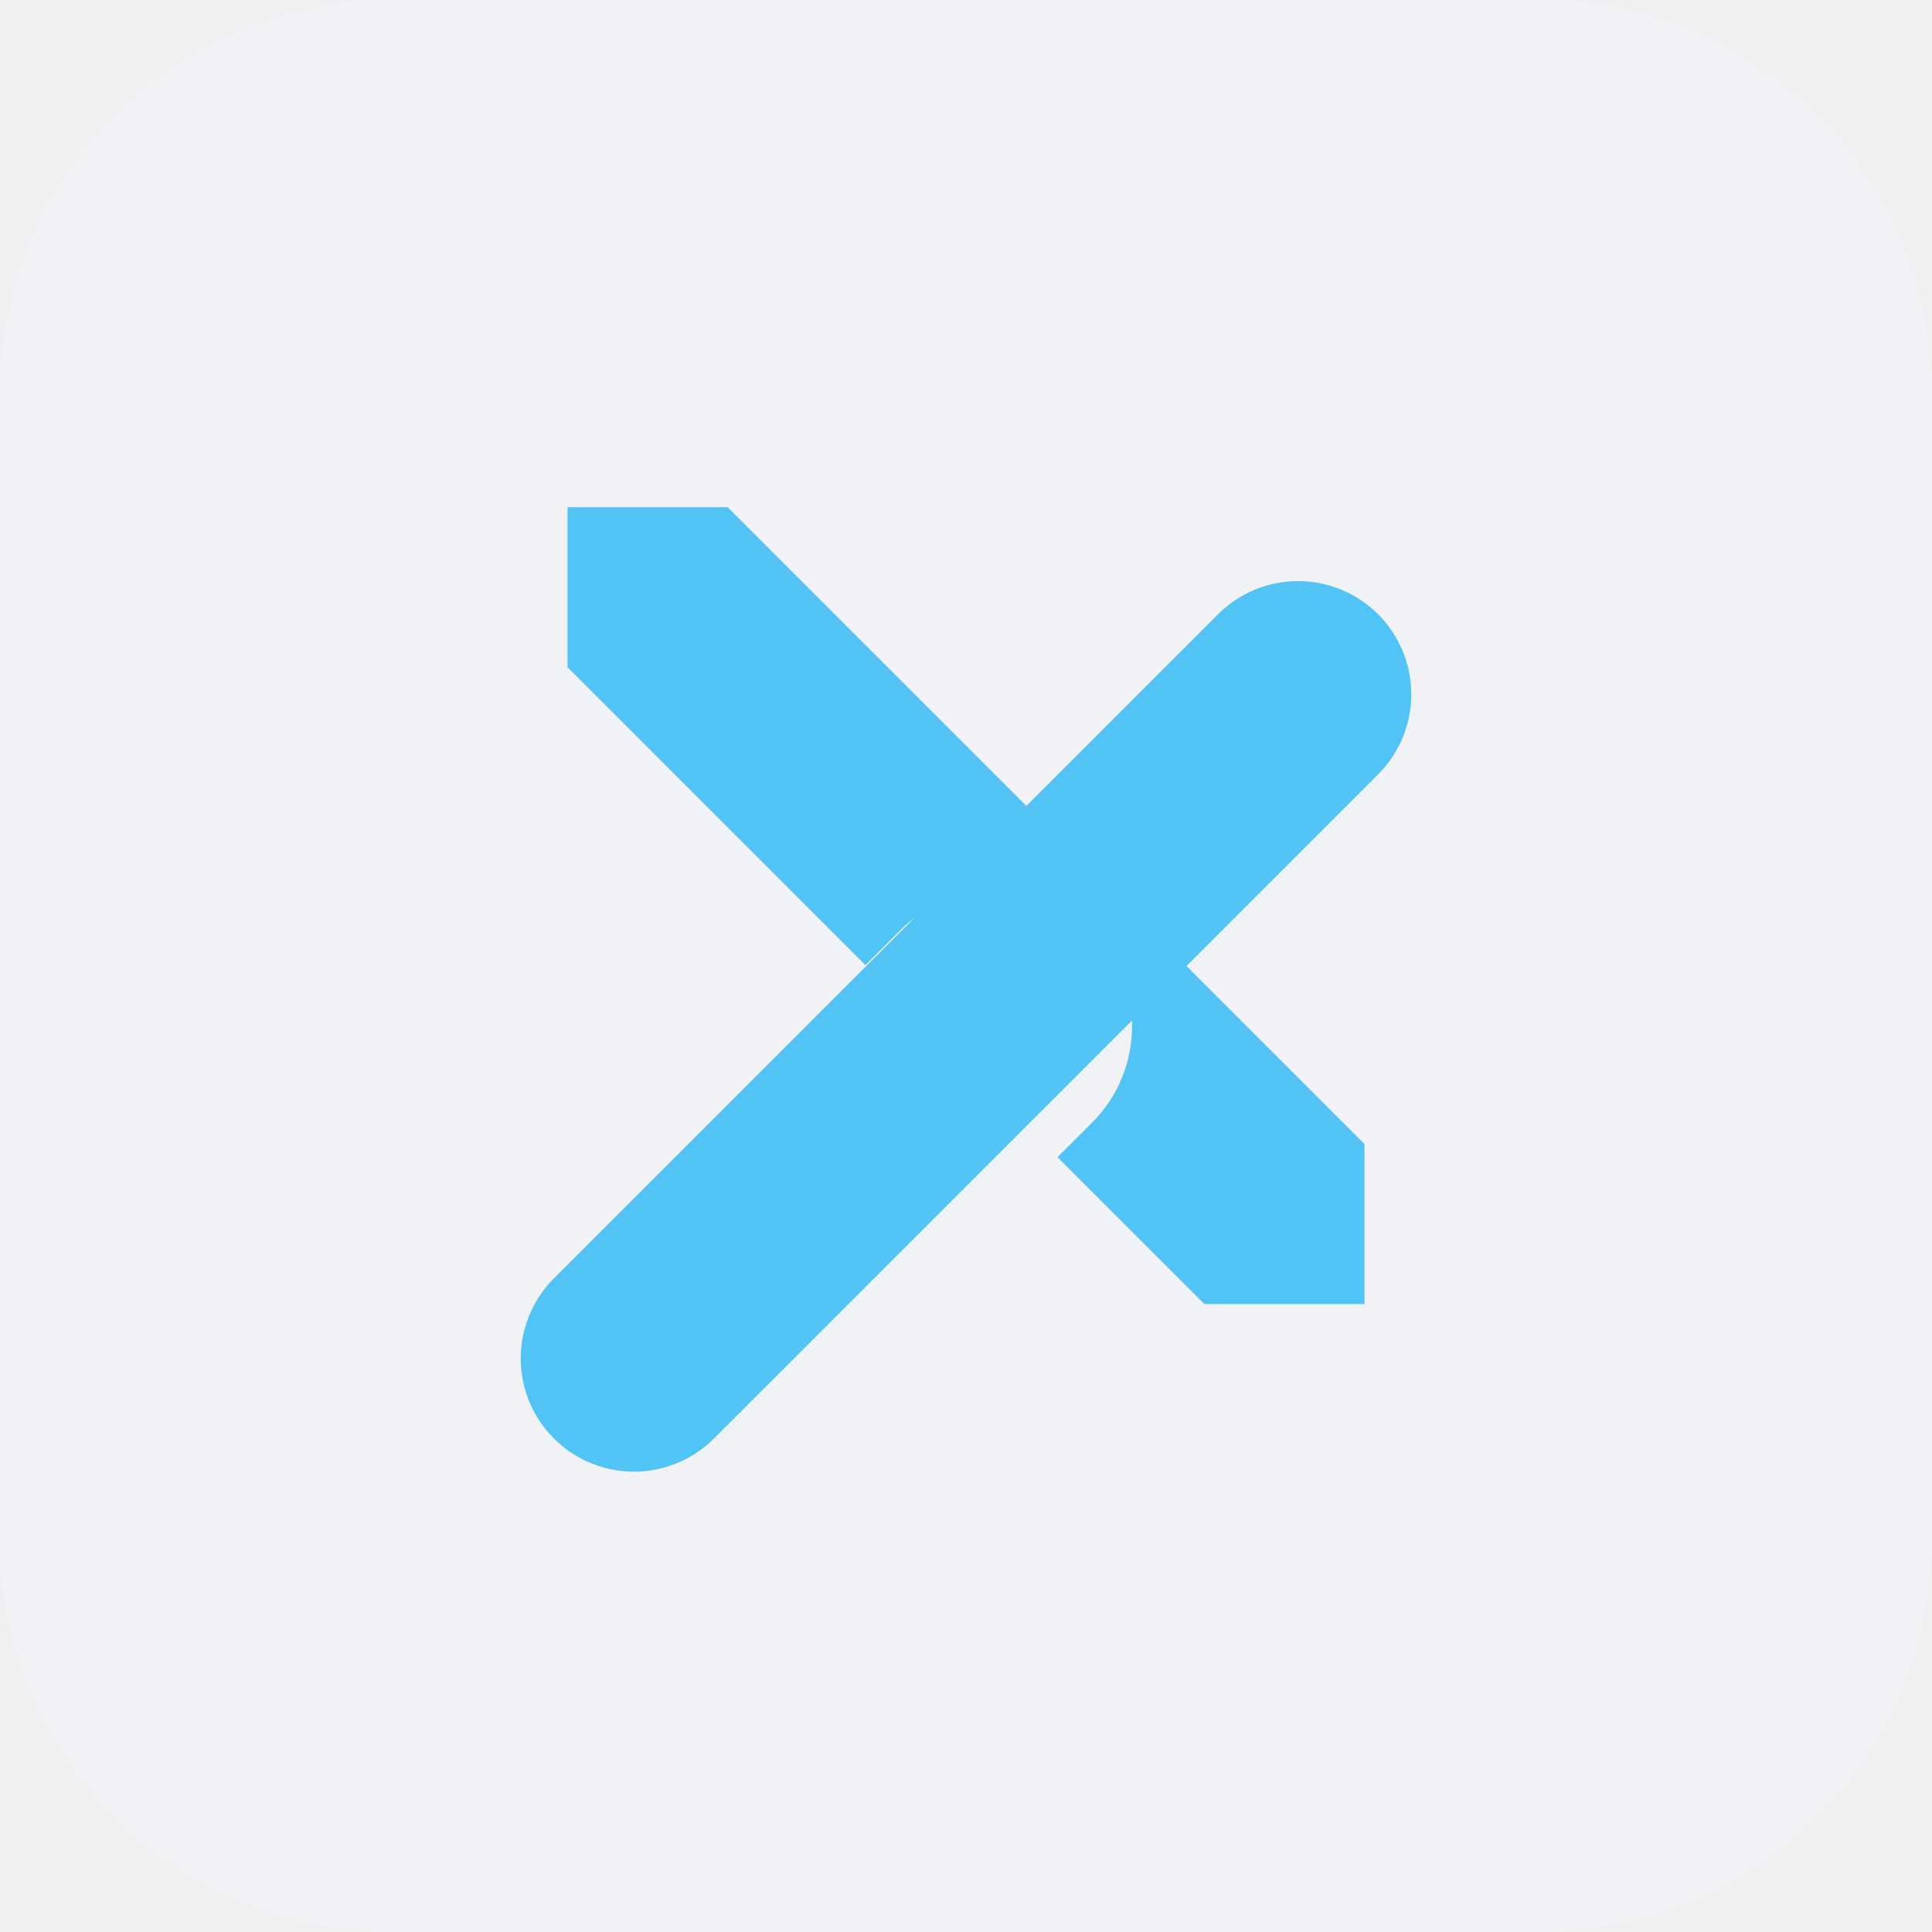
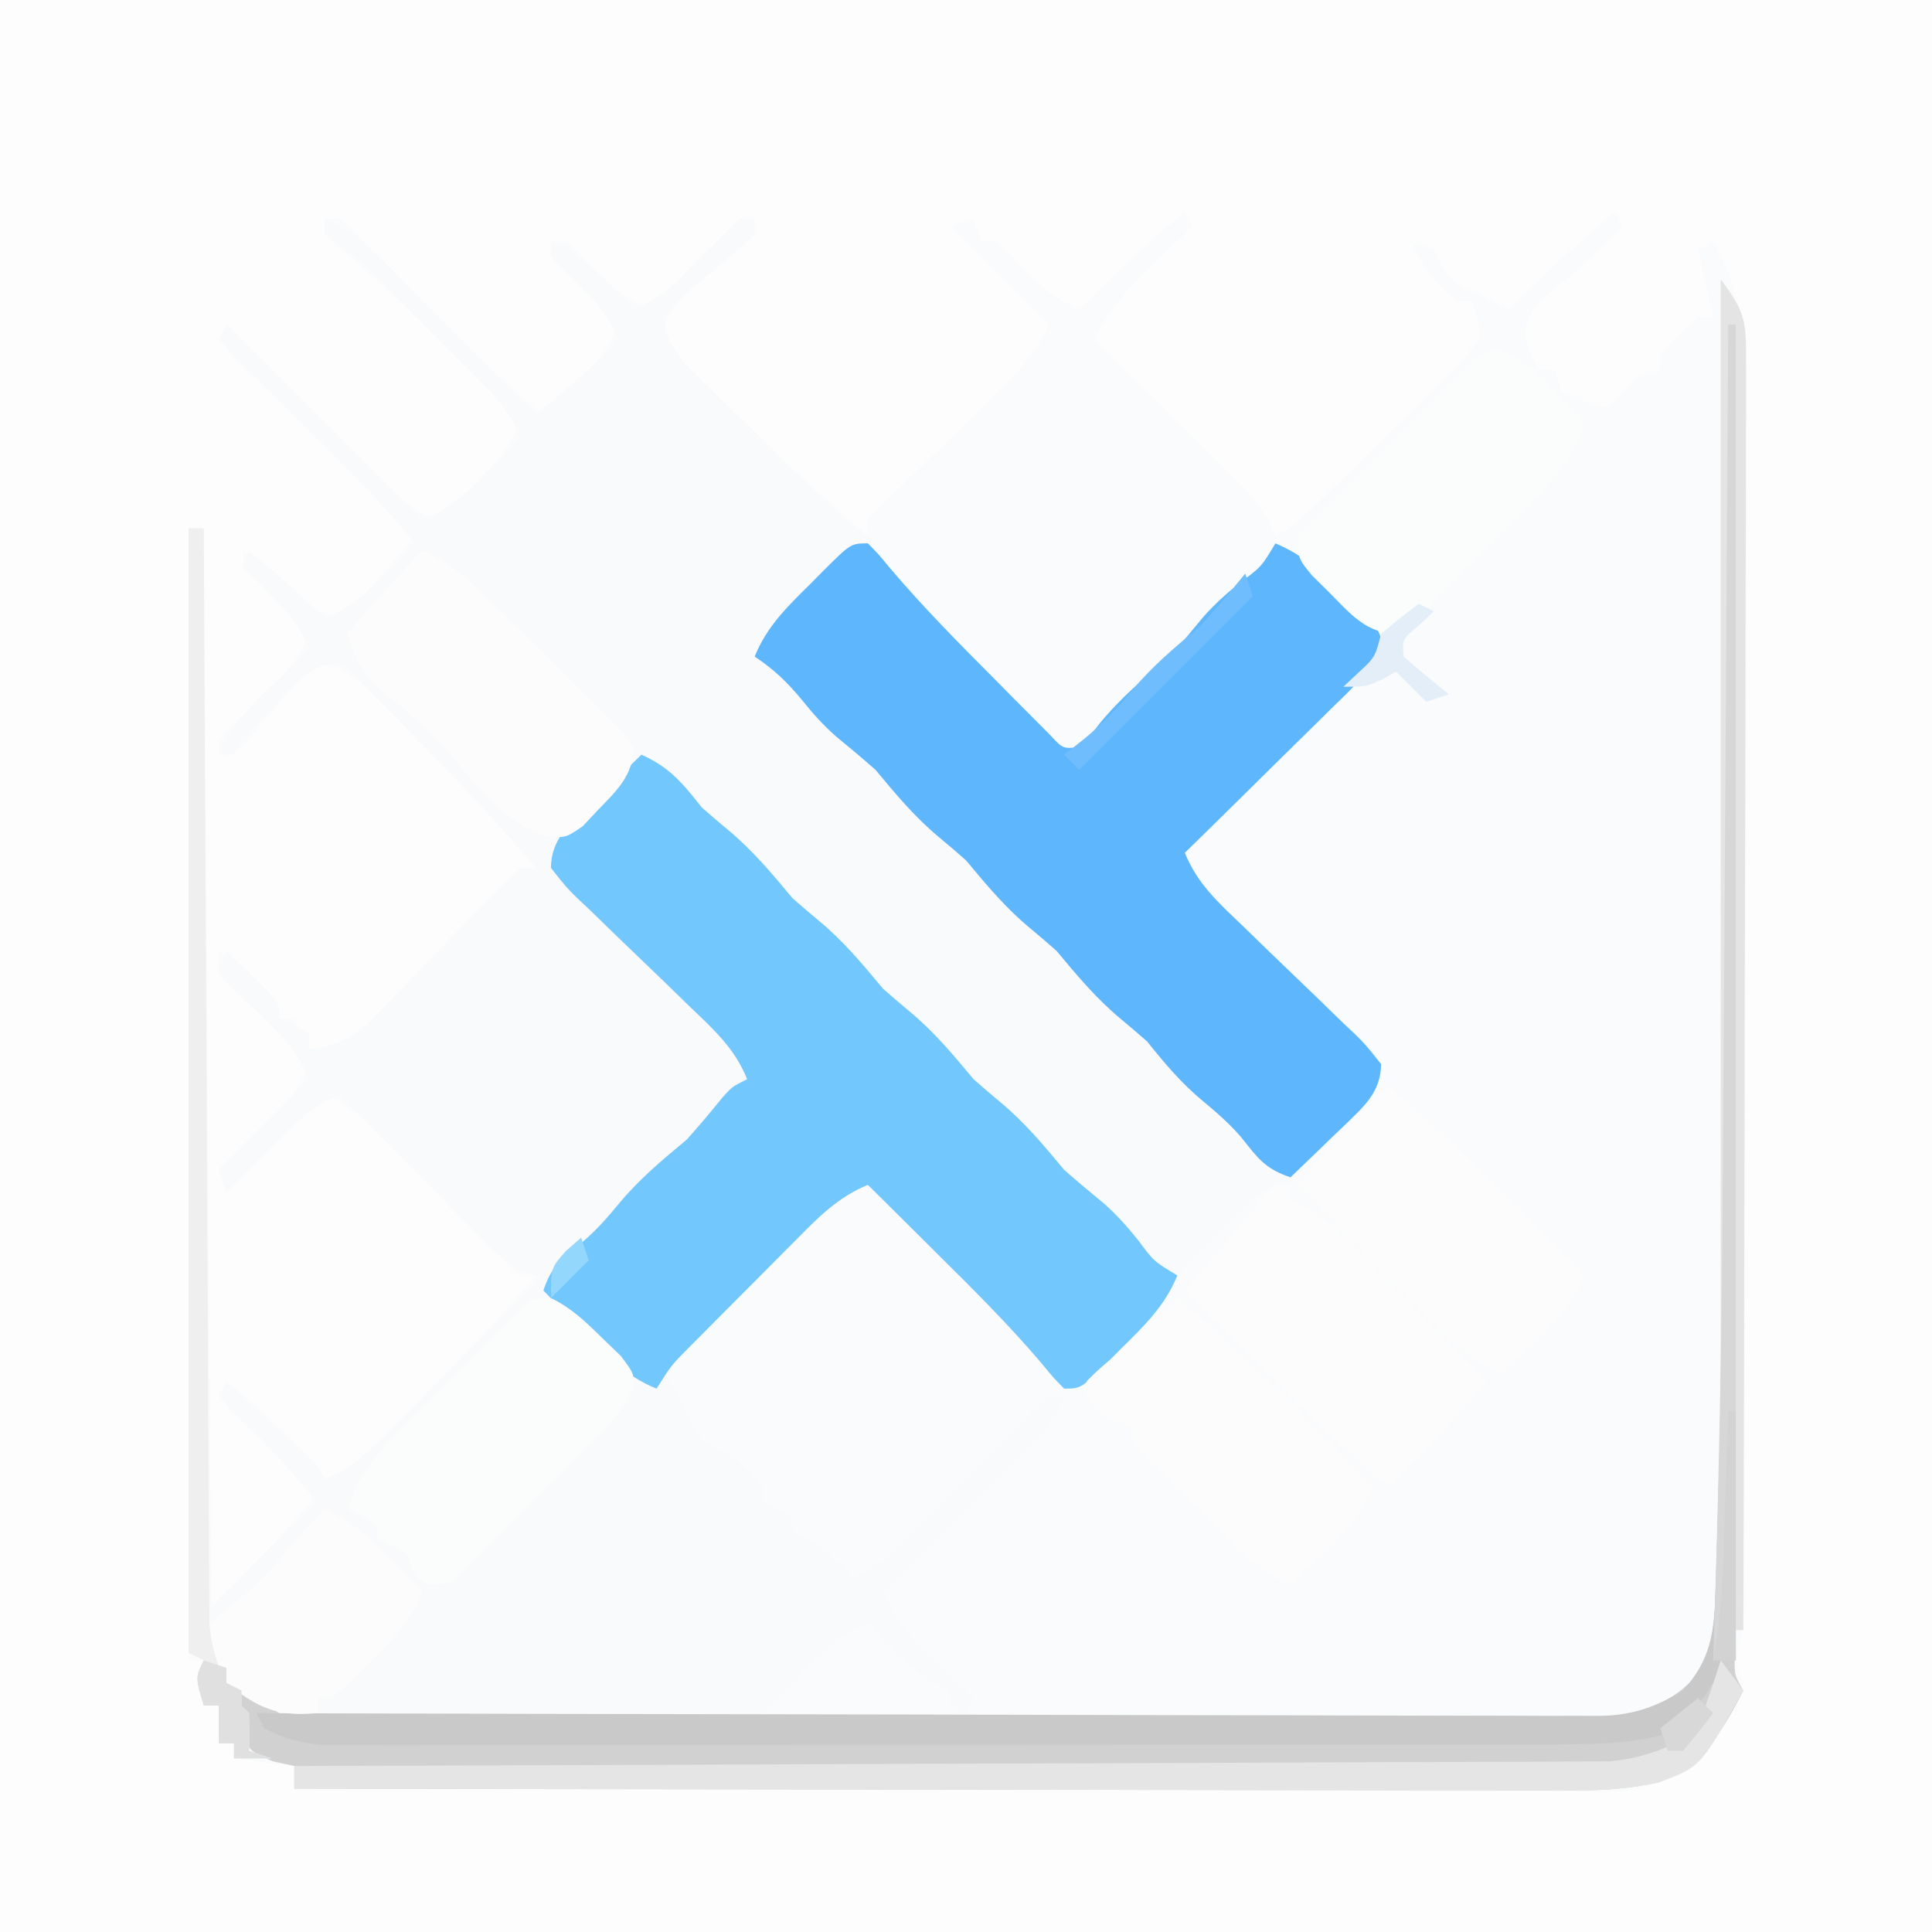
- <svg xmlns="http://www.w3.org/2000/svg" viewBox="0 0 64 64" role="img" aria-label="Logo Clom">
-   <rect width="64" height="64" rx="13" fill="#f0f2f5" />
-   <defs>
-     <mask id="weave">
-       <rect width="64" height="64" fill="white" />
-       <line x1="18" y1="49" x2="33" y2="34" stroke="black" stroke-width="9" stroke-linecap="round" />
-     </mask>
-   </defs>
-   <line x1="21" y1="19" x2="43" y2="41" stroke="#52C3F5" stroke-width="7.5" stroke-linecap="round" mask="url(#weave)" />
-   <line x1="21" y1="45" x2="43" y2="23" stroke="#52C3F5" stroke-width="7.5" stroke-linecap="round" />
+ <svg xmlns="http://www.w3.org/2000/svg" version="1.1" width="256" height="256">
+   <path d="M0 0 C84.48 0 168.96 0 256 0 C256 84.48 256 168.96 256 256 C171.52 256 87.04 256 0 256 C0 171.52 0 87.04 0 0 Z " fill="#FAFBFC" transform="translate(0,0)" />
+   <path d="M0 0 C84.48 0 168.96 0 256 0 C256 84.48 256 168.96 256 256 C171.52 256 87.04 256 0 256 C0 171.52 0 87.04 0 0 Z M157 28 C152.143 32.167 147.47 36.418 143 41 C139.785 39.598 137.761 37.929 135.375 35.375 C133.662 33.494 133.662 33.494 132 32 C131.34 32 130.68 32 130 32 C129.505 30.515 129.505 30.515 129 29 C128.01 29.33 127.02 29.66 126 30 C130.29 34.29 134.58 38.58 139 43 C136.997 47.006 135.166 49.04 131.992 52.133 C131.264 52.85 131.264 52.85 130.521 53.581 C128.977 55.101 127.427 56.614 125.875 58.125 C123.825 60.122 121.782 62.125 119.742 64.133 C118.833 65.019 117.924 65.904 116.988 66.817 C114.776 68.754 114.776 68.754 115 71 C108.748 65.669 102.796 60.072 96.938 54.312 C96.059 53.471 95.181 52.63 94.275 51.764 C93.451 50.951 92.627 50.138 91.777 49.301 C91.027 48.57 90.277 47.84 89.504 47.087 C88 45 88 45 88.139 42.876 C89.399 40.13 91.275 38.406 93.438 36.312 C94.241 35.525 95.044 34.737 95.871 33.926 C98 32 98 32 100 31 C100 30.34 100 29.68 100 29 C96.097 30.587 93.665 33.134 90.75 36.125 C89.858 37.035 88.966 37.945 88.047 38.883 C87.371 39.581 86.696 40.28 86 41 C82.785 39.598 80.761 37.929 78.375 35.375 C76.662 33.494 76.662 33.494 75 32 C74.34 32 73.68 32 73 32 C74.408 35.215 76.103 37.322 78.625 39.75 C79.257 40.364 79.888 40.977 80.539 41.609 C81.021 42.068 81.503 42.527 82 43 C80.523 46.452 78.562 48.65 75.875 51.25 C75.151 51.956 74.426 52.663 73.68 53.391 C73.125 53.922 72.571 54.453 72 55 C64.824 49.09 58.434 42.46 51.943 35.816 C51.079 34.941 50.215 34.066 49.324 33.164 C48.15 31.965 48.15 31.965 46.952 30.741 C45.187 28.778 45.187 28.778 43 29 C43 29.66 43 30.32 43 31 C44.467 32.486 44.467 32.486 46.406 34.035 C51.366 38.252 55.923 42.812 60.5 47.438 C61.322 48.264 62.145 49.091 62.992 49.943 C64.997 51.96 67 53.979 69 56 C67.304 59.633 65.262 61.945 62.375 64.75 C61.558 65.549 60.74 66.348 59.898 67.172 C59.272 67.775 58.645 68.378 58 69 C53.995 67.396 51.323 64.579 48.359 61.555 C47.832 61.025 47.305 60.495 46.762 59.949 C45.087 58.262 43.418 56.569 41.75 54.875 C40.612 53.727 39.474 52.58 38.336 51.434 C35.552 48.628 32.774 45.815 30 43 C29.672 46.205 29.672 46.205 32.295 48.635 C33.345 49.685 34.404 50.727 35.469 51.762 C36.301 52.588 36.301 52.588 37.15 53.43 C38.927 55.19 40.713 56.939 42.5 58.688 C43.705 59.878 44.91 61.068 46.113 62.26 C49.068 65.181 52.031 68.093 55 71 C54.051 72.117 53.1 73.232 52.148 74.348 C51.619 74.969 51.09 75.59 50.544 76.231 C48.783 78.248 46.93 80.144 45 82 C40.536 80.597 38.191 78.359 35 75 C34.01 74.34 33.02 73.68 32 73 C33.408 76.215 35.103 78.322 37.625 80.75 C38.572 81.67 38.572 81.67 39.539 82.609 C40.021 83.068 40.503 83.527 41 84 C39.423 87.897 36.888 90.249 33.875 93.125 C32.213 94.712 30.578 96.329 29 98 C29 98.66 29 99.32 29 100 C29.66 100 30.32 100 31 100 C32.671 98.348 32.671 98.348 34.375 96.25 C34.998 95.524 35.62 94.799 36.262 94.051 C36.835 93.374 37.409 92.697 38 92 C40.188 89.438 40.188 89.438 42 88 C46.313 88.196 48.772 91.375 51.605 94.277 C52.13 94.804 52.655 95.33 53.195 95.873 C54.301 96.985 55.402 98.101 56.501 99.219 C58.185 100.935 59.879 102.639 61.576 104.342 C62.649 105.424 63.721 106.507 64.793 107.59 C65.3 108.101 65.807 108.613 66.33 109.14 C69.883 112.766 69.883 112.766 71 115 C70.167 115.34 70.167 115.34 69.316 115.687 C66.324 117.383 64.32 119.527 61.938 122.008 C60.966 123.004 59.995 124 59.023 124.996 C57.505 126.564 55.991 128.135 54.481 129.71 C53.017 131.235 51.541 132.747 50.062 134.258 C49.187 135.167 48.312 136.076 47.41 137.012 C45 139 45 139 41 139 C40.34 137.68 39.68 136.36 39 135 C38.34 135 37.68 135 37 135 C36.794 134.443 36.587 133.886 36.375 133.312 C34.45 130.075 31.961 128.318 29 126 C28.662 129.14 28.662 129.14 31.062 131.25 C32.04 132.168 33.019 133.085 34 134 C35.275 135.267 36.546 136.538 37.812 137.812 C38.719 138.719 38.719 138.719 39.645 139.645 C40.092 140.092 40.539 140.539 41 141 C39.413 144.903 36.866 147.335 33.875 150.25 C32.965 151.142 32.055 152.034 31.117 152.953 C30.419 153.629 29.72 154.304 29 155 C29.33 155.99 29.66 156.98 30 158 C34.29 153.71 38.58 149.42 43 145 C47.006 147.003 49.04 148.834 52.133 152.008 C52.85 152.736 52.85 152.736 53.581 153.479 C55.101 155.023 56.614 156.573 58.125 158.125 C60.122 160.175 62.125 162.218 64.133 164.258 C65.019 165.167 65.904 166.076 66.817 167.012 C68.754 169.224 68.754 169.224 71 169 C65.671 175.282 60.009 181.174 54.188 187 C53.33 187.87 52.472 188.74 51.588 189.637 C50.359 190.868 50.359 190.868 49.105 192.125 C48.364 192.87 47.624 193.615 46.86 194.383 C45 196 45 196 43 196 C41.847 194.609 40.698 193.215 39.574 191.801 C36.708 188.523 33.33 185.793 30 183 C29.666 186.282 29.666 186.282 32.625 188.918 C33.742 190.016 34.868 191.105 36 192.188 C36.859 193.026 36.859 193.026 37.734 193.881 C39.15 195.261 40.574 196.631 42 198 C37.551 203.338 32.955 208.045 28 213 C27.67 165.81 27.34 118.62 27 70 C26.34 70 25.68 70 25 70 C25 119.5 25 169 25 220 C25.66 220 26.32 220 27 220 C26.67 220.99 26.34 221.98 26 223 C26.33 223.99 26.66 224.98 27 226 C27.66 226 28.32 226 29 226 C29 227.65 29 229.3 29 231 C29.66 231 30.32 231 31 231 C31 231.66 31 232.32 31 233 C33.64 233.33 36.28 233.66 39 234 C39.33 234.99 39.66 235.98 40 237 C63.105 237.07 86.209 237.123 109.314 237.155 C120.042 237.171 130.77 237.192 141.498 237.226 C150.848 237.256 160.198 237.276 169.548 237.282 C174.499 237.286 179.45 237.295 184.401 237.317 C189.061 237.338 193.721 237.344 198.382 237.339 C200.092 237.34 201.802 237.346 203.512 237.358 C205.849 237.373 208.184 237.369 210.521 237.361 C211.828 237.364 213.135 237.366 214.482 237.369 C219.897 236.801 223.015 235.029 226.75 231.125 C228.73 228.375 230.12 226.254 231 223 C230.67 222.01 230.34 221.02 230 220 C230.327 218.665 230.662 217.332 231 216 C231.099 213.647 231.139 211.291 231.147 208.936 C231.151 208.224 231.155 207.512 231.158 206.779 C231.169 204.394 231.173 202.009 231.177 199.624 C231.183 197.914 231.19 196.204 231.197 194.494 C231.218 188.877 231.228 183.261 231.238 177.645 C231.242 175.709 231.246 173.774 231.251 171.839 C231.27 162.747 231.284 153.654 231.292 144.562 C231.302 134.074 231.328 123.587 231.369 113.099 C231.399 104.988 231.414 96.876 231.417 88.765 C231.419 83.923 231.428 79.081 231.453 74.239 C231.477 69.681 231.481 65.123 231.471 60.565 C231.47 58.897 231.477 57.228 231.49 55.56 C231.558 46.879 231.444 39.75 227 32 C226.34 32.33 225.68 32.66 225 33 C225.99 37.455 225.99 37.455 227 42 C226.34 42 225.68 42 225 42 C222.333 44.333 222.333 44.333 220 47 C220 47.66 220 48.32 220 49 C219.01 49.33 218.02 49.66 217 50 C215.628 51.294 214.288 52.623 213 54 C210.062 53.188 210.062 53.188 207 52 C206.67 51.01 206.34 50.02 206 49 C205.34 49 204.68 49 204 49 C202.696 46.851 201.929 45.581 202.238 43.043 C203.159 40.574 204.19 39.679 206.25 38.062 C209.375 35.53 212.199 32.886 215 30 C214.67 29.34 214.34 28.68 214 28 C209.143 32.167 204.47 36.418 200 41 C198.667 40.333 197.333 39.667 196 39 C195.299 38.711 194.597 38.422 193.875 38.125 C191.564 36.739 191.152 35.38 190 33 C189.01 32.67 188.02 32.34 187 32 C188.441 35.362 190.248 37.592 193 40 C193.66 40 194.32 40 195 40 C195.831 42.13 195.831 42.13 196 45 C194.299 47.253 192.724 49 190.699 50.922 C190.148 51.467 189.596 52.013 189.028 52.575 C187.261 54.314 185.475 56.032 183.688 57.75 C182.494 58.922 181.302 60.095 180.111 61.27 C171.426 69.787 171.426 69.787 169 71 C168.773 70.447 168.547 69.895 168.313 69.325 C166.611 66.311 164.454 64.23 161.992 61.797 C161.507 61.314 161.021 60.832 160.521 60.334 C158.977 58.801 157.426 57.276 155.875 55.75 C154.824 54.709 153.773 53.667 152.723 52.625 C150.154 50.078 147.579 47.537 145 45 C146.837 40.996 149.491 38.28 152.625 35.25 C153.141 34.743 153.656 34.237 154.188 33.715 C155.454 32.472 156.726 31.235 158 30 C157.67 29.34 157.34 28.68 157 28 Z " fill="#FDFDFD" transform="translate(0,0)" />
+   <path d="M0 0 C4.005 1.604 6.677 4.421 9.641 7.445 C10.431 8.24 10.431 8.24 11.238 9.051 C12.913 10.738 14.582 12.431 16.25 14.125 C17.388 15.273 18.526 16.42 19.664 17.566 C22.448 20.372 25.226 23.185 28 26 C29.117 25.051 30.232 24.1 31.348 23.148 C31.969 22.619 32.59 22.09 33.231 21.544 C35.248 19.783 37.144 17.93 39 16 C37.598 12.785 35.929 10.761 33.375 8.375 C31.461 6.586 31.461 6.586 30 5 C30 4.34 30 3.68 30 3 C33.215 4.408 35.322 6.103 37.75 8.625 C38.364 9.257 38.977 9.888 39.609 10.539 C40.298 11.262 40.298 11.262 41 12 C44.897 10.423 47.249 7.888 50.125 4.875 C51.712 3.213 53.329 1.578 55 0 C55.66 0 56.32 0 57 0 C57 0.66 57 1.32 57 2 C55.391 3.586 55.391 3.586 53.25 5.375 C52.161 6.309 52.161 6.309 51.051 7.262 C50.036 8.122 50.036 8.122 49 9 C46.493 10.998 46.493 10.998 45 13 C45.196 17.313 48.375 19.772 51.277 22.605 C51.804 23.13 52.33 23.655 52.873 24.195 C53.985 25.301 55.101 26.402 56.219 27.501 C57.935 29.185 59.639 30.879 61.342 32.576 C62.424 33.649 63.507 34.721 64.59 35.793 C65.101 36.3 65.613 36.807 66.14 37.33 C68.825 39.993 68.825 39.993 72 42 C72.428 42.732 72.856 43.464 73.297 44.218 C75.249 47.407 77.617 49.905 80.254 52.52 C80.755 53.023 81.257 53.526 81.774 54.045 C82.828 55.1 83.884 56.153 84.943 57.204 C86.568 58.818 88.182 60.443 89.795 62.068 C90.822 63.094 91.85 64.12 92.879 65.145 C94.28 66.542 94.28 66.542 95.709 67.968 C97.739 70.221 97.739 70.221 100 70 C101.372 68.608 101.372 68.608 102.75 66.812 C105.543 63.43 108.627 60.811 112 58 C113.539 56.268 115.009 54.489 116.484 52.703 C117.973 51.03 119.509 49.653 121.25 48.25 C124.137 46.112 124.137 46.112 126 43 C129.813 44.59 132.373 47.008 135.312 49.875 C136.216 50.739 137.12 51.602 138.051 52.492 C140 55 140 55 139.97 56.791 C138.508 60.121 136.003 62.363 133.434 64.859 C132.88 65.409 132.327 65.958 131.756 66.524 C129.99 68.273 128.214 70.012 126.438 71.75 C125.237 72.936 124.037 74.122 122.838 75.309 C119.9 78.214 116.952 81.109 114 84 C115.591 88.008 118.418 90.591 121.48 93.5 C122.573 94.562 123.664 95.625 124.756 96.688 C126.476 98.352 128.2 100.012 129.931 101.664 C131.605 103.265 133.262 104.881 134.918 106.5 C135.442 106.992 135.966 107.484 136.505 107.99 C137.942 109.406 137.942 109.406 140 112 C139.941 115.725 137.767 117.598 135.197 120.164 C134.699 120.646 134.201 121.128 133.688 121.625 C133.201 122.115 132.714 122.605 132.213 123.109 C130.255 125.038 128.469 126.766 125.996 128 C122.937 129.532 120.748 131.964 118.375 134.375 C117.64 135.098 117.64 135.098 116.891 135.836 C114.963 137.775 113.234 139.53 112.008 141.992 C110.446 145.104 107.954 147.334 105.5 149.75 C105.001 150.257 104.502 150.763 103.988 151.285 C100.253 155 100.253 155 98 155 C96.623 153.602 96.623 153.602 94.996 151.625 C90.618 146.476 85.863 141.753 81.062 137 C80.188 136.13 79.313 135.26 78.412 134.363 C76.277 132.24 74.14 130.119 72 128 C68.12 129.581 65.503 132.223 62.613 135.156 C62.111 135.659 61.608 136.162 61.091 136.68 C60.034 137.74 58.979 138.803 57.927 139.868 C56.313 141.5 54.691 143.123 53.068 144.746 C52.041 145.778 51.014 146.811 49.988 147.844 C49.503 148.33 49.018 148.817 48.517 149.318 C45.936 151.918 45.936 151.918 44 155 C39.969 153.388 37.241 150.538 34.25 147.5 C33.743 147.001 33.237 146.502 32.715 145.988 C29 142.253 29 142.253 29 140 C28.452 139.941 27.904 139.882 27.339 139.821 C24.006 138.651 21.983 136.353 19.578 133.871 C19.073 133.362 18.568 132.853 18.048 132.328 C16.442 130.705 14.846 129.072 13.25 127.438 C12.161 126.333 11.071 125.23 9.98 124.127 C7.312 121.426 4.654 118.715 2 116 C-2.004 117.837 -4.72 120.491 -7.75 123.625 C-8.51 124.398 -8.51 124.398 -9.285 125.188 C-10.528 126.454 -11.765 127.726 -13 129 C-13.33 128.01 -13.66 127.02 -14 126 C-10.04 122.04 -6.08 118.08 -2 114 C-3.72 110.561 -4.783 108.989 -7.438 106.438 C-8.034 105.859 -8.631 105.28 -9.246 104.684 C-9.825 104.128 -10.404 103.572 -11 103 C-12.002 102.002 -13.003 101.003 -14 100 C-13.67 99.01 -13.34 98.02 -13 97 C-11.827 98.119 -10.662 99.245 -9.5 100.375 C-8.85 101.001 -8.201 101.628 -7.531 102.273 C-6 104 -6 104 -6 106 C-4.68 106.66 -3.36 107.32 -2 108 C-2 108.66 -2 109.32 -2 110 C2.866 109.596 5.238 107.266 8.449 103.871 C8.948 103.362 9.447 102.853 9.96 102.328 C11.546 100.707 13.117 99.074 14.688 97.438 C16.27 95.8 17.855 94.165 19.447 92.536 C20.435 91.523 21.418 90.505 22.395 89.481 C23.559 88.283 24.775 87.136 26 86 C26.66 86 27.32 86 28 86 C22.669 79.748 17.072 73.796 11.312 67.938 C10.051 66.62 10.051 66.62 8.764 65.275 C7.951 64.451 7.138 63.627 6.301 62.777 C5.57 62.027 4.84 61.277 4.087 60.504 C2.14 58.765 2.14 58.765 -0.124 59.139 C-2.87 60.399 -4.594 62.275 -6.688 64.438 C-7.475 65.241 -8.263 66.044 -9.074 66.871 C-11.036 68.848 -11.036 68.848 -12 71 C-12.66 71 -13.32 71 -14 71 C-12.413 67.097 -9.866 64.665 -6.875 61.75 C-5.965 60.858 -5.055 59.966 -4.117 59.047 C-3.419 58.371 -2.72 57.696 -2 57 C-3.408 53.785 -5.103 51.678 -7.625 49.25 C-8.257 48.636 -8.888 48.023 -9.539 47.391 C-10.021 46.932 -10.503 46.473 -11 46 C-10.67 45.34 -10.34 44.68 -10 44 C-6.494 46.869 -3.147 49.732 0 53 C3.452 51.523 5.65 49.562 8.25 46.875 C8.956 46.151 9.663 45.426 10.391 44.68 C11.187 43.848 11.187 43.848 12 43 C6.896 36.819 1.317 31.202 -4.375 25.562 C-5.302 24.64 -6.229 23.718 -7.184 22.768 C-9.453 20.509 -11.726 18.254 -14 16 C-13.67 15.34 -13.34 14.68 -13 14 C-4.42 22.58 4.16 31.16 13 40 C16.843 38.079 18.804 36.407 21.75 33.375 C22.549 32.558 23.348 31.74 24.172 30.898 C24.775 30.272 25.378 29.645 26 29 C24.419 25.166 21.982 22.738 19.062 19.832 C18.582 19.352 18.101 18.871 17.606 18.377 C16.593 17.367 15.577 16.359 14.56 15.354 C13 13.813 11.449 12.263 9.898 10.713 C5.366 5.798 5.366 5.798 0 2 C0 1.34 0 0.68 0 0 Z " fill="#F9FAFB" transform="translate(43,29)" />
+   <path d="M0 0 C0.33 0 0.66 0 1 0 C0.999 0.921 0.998 1.841 0.997 2.79 C0.975 25.164 0.959 47.538 0.948 69.912 C0.943 80.732 0.936 91.552 0.925 102.372 C0.915 111.8 0.908 121.227 0.906 130.655 C0.905 135.649 0.902 140.644 0.894 145.638 C0.888 150.335 0.885 155.031 0.887 159.728 C0.887 161.456 0.885 163.184 0.881 164.911 C0.876 167.262 0.877 169.613 0.88 171.964 C0.879 173.282 0.878 174.6 0.877 175.958 C0.788 178.919 0.788 178.919 2 181 C-0.574 186.148 -3.659 191.151 -9.199 193.161 C-13.118 194.026 -16.552 194.246 -20.561 194.241 C-21.29 194.242 -22.019 194.244 -22.77 194.246 C-25.194 194.249 -27.618 194.238 -30.043 194.227 C-31.788 194.226 -33.532 194.227 -35.277 194.228 C-40.002 194.229 -44.727 194.217 -49.451 194.203 C-54.393 194.19 -59.335 194.189 -64.277 194.187 C-73.631 194.181 -82.984 194.164 -92.337 194.144 C-102.987 194.122 -113.638 194.111 -124.288 194.101 C-146.192 194.08 -168.096 194.045 -190 194 C-190 193.01 -190 192.02 -190 191 C-192.64 190.67 -195.28 190.34 -198 190 C-198 189.34 -198 188.68 -198 188 C-198.66 188 -199.32 188 -200 188 C-200 186.35 -200 184.7 -200 183 C-200.66 183 -201.32 183 -202 183 C-203.125 179.25 -203.125 179.25 -202 177 C-202.66 176.67 -203.32 176.34 -204 176 C-204 126.83 -204 77.66 -204 27 C-203.34 27 -202.68 27 -202 27 C-201.67 74.19 -201.34 121.38 -201 170 C-196.38 165.38 -191.76 160.76 -187 156 C-191.801 150.358 -191.801 150.358 -196.875 145.062 C-197.768 144.183 -197.768 144.183 -198.68 143.285 C-199.115 142.861 -199.551 142.437 -200 142 C-199.505 141.01 -199.505 141.01 -199 140 C-198.319 140.701 -197.639 141.403 -196.938 142.125 C-194.256 144.822 -191.387 147.25 -188.453 149.668 C-187 151 -187 151 -186 153 C-182.123 151.422 -179.526 148.783 -176.648 145.844 C-176.148 145.341 -175.648 144.838 -175.133 144.32 C-173.542 142.718 -171.959 141.109 -170.375 139.5 C-169.303 138.418 -168.23 137.335 -167.156 136.254 C-165.193 134.274 -163.232 132.292 -161.275 130.307 C-159.855 128.867 -158.43 127.43 -157 126 C-156.588 126.496 -156.175 126.993 -155.75 127.504 C-151.519 132.481 -147.022 136.826 -142 141 C-141.67 140.34 -141.34 139.68 -141 139 C-138.13 143.696 -138.13 143.696 -137.062 146.188 C-135.708 148.498 -134.397 148.872 -132 150 C-129.75 152 -129.75 152 -128 154 C-128 154.66 -128 155.32 -128 156 C-126.02 156.99 -126.02 156.99 -124 158 C-124 158.66 -124 159.32 -124 160 C-123.134 160.371 -123.134 160.371 -122.25 160.75 C-119.7 162.167 -117.982 163.876 -116 166 C-112.14 164.421 -109.756 161.957 -106.867 158.992 C-106.389 158.507 -105.911 158.021 -105.419 157.521 C-103.899 155.977 -102.386 154.427 -100.875 152.875 C-98.878 150.825 -96.875 148.782 -94.867 146.742 C-93.981 145.833 -93.096 144.924 -92.183 143.988 C-90 142 -90 142 -88 142 C-89.585 145.863 -92.06 148.289 -95.008 151.203 C-95.493 151.686 -95.979 152.168 -96.479 152.666 C-98.023 154.199 -99.574 155.724 -101.125 157.25 C-102.176 158.291 -103.227 159.333 -104.277 160.375 C-106.846 162.922 -109.421 165.463 -112 168 C-110.218 171.85 -107.923 174.28 -104.875 177.25 C-103.51 178.588 -103.51 178.588 -102.117 179.953 C-101.419 180.629 -100.72 181.304 -100 182 C-100.33 182.66 -100.66 183.32 -101 184 C-101.66 183.67 -102.32 183.34 -103 183 C-103 182.34 -103 181.68 -103 181 C-103.583 180.745 -104.165 180.49 -104.766 180.227 C-107.214 178.883 -108.817 177.382 -110.75 175.375 C-111.364 174.743 -111.977 174.112 -112.609 173.461 C-113.068 172.979 -113.527 172.497 -114 172 C-117.903 173.587 -120.335 176.134 -123.25 179.125 C-124.142 180.035 -125.034 180.945 -125.953 181.883 C-126.629 182.581 -127.304 183.28 -128 184 C-112.979 184.07 -97.958 184.123 -82.937 184.155 C-75.963 184.171 -68.988 184.192 -62.013 184.226 C-55.283 184.259 -48.553 184.277 -41.822 184.285 C-39.254 184.29 -36.686 184.301 -34.117 184.317 C-30.521 184.339 -26.926 184.342 -23.33 184.341 C-22.266 184.351 -21.203 184.362 -20.108 184.373 C-14.653 184.35 -10.689 184.127 -6 181 C-2.372 176.996 -1.866 173.407 -1.695 168.132 C-1.654 166.921 -1.614 165.709 -1.573 164.461 C-1.534 163.126 -1.495 161.792 -1.457 160.457 C-1.426 159.43 -1.426 159.43 -1.394 158.383 C-0.918 142.585 -0.783 126.786 -0.697 110.981 C-0.674 107.056 -0.647 103.131 -0.621 99.206 C-0.571 91.83 -0.526 84.454 -0.483 77.078 C-0.433 68.656 -0.378 60.235 -0.323 51.814 C-0.21 34.542 -0.103 17.271 0 0 Z " fill="#F9FAFB" transform="translate(229,43)" />
+   <path d="M0 0 C3.807 1.734 5.389 3.718 8 7 C9.127 8.001 10.275 8.979 11.438 9.938 C14.721 12.663 17.266 15.719 20 19 C21.148 20.021 22.316 21.02 23.5 22 C26.764 24.701 29.285 27.742 32 31 C33.148 32.021 34.316 33.02 35.5 34 C38.764 36.701 41.285 39.742 44 43 C45.148 44.021 46.316 45.02 47.5 46 C50.764 48.701 53.285 51.742 56 55 C57.732 56.539 59.511 58.009 61.297 59.484 C62.97 60.973 64.347 62.509 65.75 64.25 C67.888 67.137 67.888 67.137 71 69 C69.388 73.031 66.538 75.759 63.5 78.75 C63.001 79.257 62.502 79.763 61.988 80.285 C58.253 84 58.253 84 56 84 C54.623 82.602 54.623 82.602 52.996 80.625 C48.618 75.476 43.863 70.753 39.062 66 C38.188 65.13 37.313 64.26 36.412 63.363 C34.277 61.24 32.14 59.119 30 57 C26.12 58.581 23.503 61.223 20.613 64.156 C20.111 64.659 19.608 65.162 19.091 65.68 C18.034 66.74 16.979 67.803 15.927 68.868 C14.313 70.5 12.691 72.123 11.068 73.746 C10.041 74.778 9.014 75.811 7.988 76.844 C7.503 77.33 7.018 77.817 6.517 78.318 C3.936 80.918 3.936 80.918 2 84 C-2.074 82.39 -4.765 79.462 -7.75 76.375 C-8.257 75.859 -8.763 75.344 -9.285 74.812 C-10.528 73.546 -11.765 72.274 -13 71 C-11.865 67.595 -10.415 66.624 -7.676 64.453 C-5.911 62.922 -4.485 61.302 -3 59.5 C-0.299 56.236 2.742 53.715 6 51 C7.623 49.191 9.175 47.343 10.703 45.453 C12 44 12 44 14 43 C12.409 38.992 9.582 36.409 6.52 33.5 C5.427 32.438 4.336 31.375 3.244 30.312 C1.524 28.648 -0.2 26.988 -1.931 25.336 C-3.605 23.735 -5.262 22.119 -6.918 20.5 C-7.442 20.008 -7.966 19.516 -8.505 19.01 C-9.942 17.594 -9.942 17.594 -12 15 C-11.955 11.19 -9.644 9.328 -7.002 6.738 C-6.486 6.247 -5.969 5.756 -5.438 5.25 C-4.917 4.743 -4.397 4.237 -3.861 3.715 C-2.581 2.47 -1.291 1.234 0 0 Z " fill="#72C7FC" transform="translate(85,100)" />
+   <path d="M0 0 C1.382 1.398 1.382 1.398 3.012 3.375 C7.37 8.498 12.06 13.244 16.812 18 C18.099 19.305 18.099 19.305 19.412 20.637 C20.231 21.458 21.051 22.279 21.895 23.125 C22.636 23.87 23.376 24.615 24.14 25.383 C25.841 27.219 25.841 27.219 28 27 C29.372 25.608 29.372 25.608 30.75 23.812 C33.543 20.43 36.627 17.811 40 15 C41.539 13.268 43.009 11.489 44.484 9.703 C45.973 8.03 47.509 6.653 49.25 5.25 C52.137 3.112 52.137 3.112 54 0 C57.813 1.59 60.373 4.008 63.312 6.875 C64.216 7.739 65.12 8.602 66.051 9.492 C68 12 68 12 67.97 13.791 C66.508 17.121 64.003 19.363 61.434 21.859 C60.88 22.409 60.327 22.958 59.756 23.524 C57.99 25.273 56.214 27.012 54.438 28.75 C53.237 29.936 52.037 31.122 50.838 32.309 C47.9 35.214 44.952 38.109 42 41 C43.591 45.008 46.418 47.591 49.48 50.5 C50.573 51.562 51.664 52.625 52.756 53.688 C54.476 55.352 56.2 57.012 57.931 58.664 C59.605 60.265 61.262 61.881 62.918 63.5 C63.704 64.238 63.704 64.238 64.505 64.99 C65.942 66.406 65.942 66.406 68 69 C67.955 72.81 65.644 74.672 63.002 77.262 C62.228 77.998 62.228 77.998 61.438 78.75 C60.657 79.51 60.657 79.51 59.861 80.285 C58.581 81.53 57.291 82.766 56 84 C52.597 82.866 51.626 81.419 49.457 78.68 C47.907 76.893 46.26 75.444 44.438 73.938 C41.532 71.532 39.36 68.949 37 66 C35.871 65.002 34.723 64.024 33.562 63.062 C30.279 60.337 27.734 57.281 25 54 C23.852 52.979 22.684 51.98 21.5 51 C18.236 48.299 15.715 45.258 13 42 C11.852 40.979 10.684 39.98 9.5 39 C6.236 36.299 3.715 33.258 1 30 C-0.733 28.46 -2.514 26.989 -4.301 25.512 C-5.952 24.042 -7.306 22.534 -8.688 20.812 C-10.675 18.395 -12.418 16.722 -15 15 C-13.388 10.969 -10.538 8.241 -7.5 5.25 C-7.001 4.743 -6.502 4.237 -5.988 3.715 C-2.253 0 -2.253 0 0 0 Z " fill="#5EB7FC" transform="translate(115,72)" />
+   <path d="M0 0 C0.33 0 0.66 0 1 0 C0.999 0.921 0.998 1.841 0.997 2.79 C0.975 25.164 0.959 47.538 0.948 69.912 C0.943 80.732 0.936 91.552 0.925 102.372 C0.915 111.8 0.908 121.227 0.906 130.655 C0.905 135.649 0.902 140.644 0.894 145.638 C0.888 150.335 0.885 155.031 0.887 159.728 C0.887 161.456 0.885 163.184 0.881 164.911 C0.876 167.262 0.877 169.613 0.88 171.964 C0.879 173.282 0.878 174.6 0.877 175.958 C0.788 178.919 0.788 178.919 2 181 C-0.574 186.148 -3.659 191.151 -9.199 193.161 C-13.118 194.026 -16.552 194.246 -20.561 194.241 C-21.29 194.242 -22.019 194.244 -22.77 194.246 C-25.194 194.249 -27.618 194.238 -30.043 194.227 C-31.788 194.226 -33.532 194.227 -35.277 194.228 C-40.002 194.229 -44.727 194.217 -49.451 194.203 C-54.393 194.19 -59.335 194.189 -64.277 194.187 C-73.631 194.181 -82.984 194.164 -92.337 194.144 C-102.987 194.122 -113.638 194.111 -124.288 194.101 C-146.192 194.08 -168.096 194.045 -190 194 C-190 193.01 -190 192.02 -190 191 C-190.949 190.794 -191.898 190.588 -192.875 190.375 C-196 189 -196 189 -197.312 186 C-197.539 185.01 -197.766 184.02 -198 183 C-198.33 182.34 -198.66 181.68 -199 181 C-196.038 181.613 -194.619 182.254 -192 184 C-188.703 184.307 -188.703 184.307 -184.846 184.261 C-183.746 184.266 -183.746 184.266 -182.624 184.272 C-180.16 184.283 -177.695 184.279 -175.231 184.275 C-173.467 184.279 -171.703 184.284 -169.939 184.29 C-165.141 184.304 -160.344 184.304 -155.546 184.302 C-151.543 184.301 -147.539 184.305 -143.536 184.31 C-134.09 184.321 -124.645 184.322 -115.199 184.316 C-105.453 184.31 -95.707 184.322 -85.962 184.343 C-77.597 184.361 -69.233 184.367 -60.868 184.364 C-55.872 184.362 -50.875 184.364 -45.878 184.378 C-41.177 184.391 -36.477 184.389 -31.776 184.376 C-30.051 184.374 -28.327 184.376 -26.602 184.385 C-24.246 184.395 -21.891 184.387 -19.535 184.374 C-17.558 184.374 -17.558 184.374 -15.541 184.375 C-10.832 183.876 -7.393 182.537 -4.188 179 C-2.031 175.367 -1.829 172.273 -1.695 168.132 C-1.654 166.921 -1.614 165.709 -1.573 164.461 C-1.534 163.126 -1.495 161.792 -1.457 160.457 C-1.426 159.43 -1.426 159.43 -1.394 158.383 C-0.918 142.585 -0.783 126.786 -0.697 110.981 C-0.674 107.056 -0.647 103.131 -0.621 99.206 C-0.571 91.83 -0.526 84.454 -0.483 77.078 C-0.433 68.656 -0.378 60.235 -0.323 51.814 C-0.21 34.542 -0.103 17.271 0 0 Z " fill="#D1D1D1" transform="translate(229,43)" />
+   <path d="M0 0 C0.33 0 0.66 0 1 0 C1 58.41 1 116.82 1 177 C0.34 177 -0.32 177 -1 177 C-1.206 177.722 -1.413 178.444 -1.625 179.188 C-3.449 182.917 -5.601 184.647 -9 187 C-13.446 188.023 -17.743 188.128 -22.294 188.134 C-23.006 188.136 -23.718 188.138 -24.452 188.141 C-26.826 188.147 -29.2 188.146 -31.574 188.145 C-33.281 188.148 -34.989 188.152 -36.696 188.155 C-41.324 188.164 -45.951 188.167 -50.579 188.167 C-53.471 188.168 -56.363 188.17 -59.254 188.173 C-69.342 188.182 -79.431 188.186 -89.519 188.185 C-98.923 188.185 -108.328 188.195 -117.732 188.211 C-125.809 188.224 -133.885 188.229 -141.962 188.229 C-146.785 188.229 -151.608 188.231 -156.431 188.242 C-160.964 188.252 -165.497 188.252 -170.03 188.245 C-171.694 188.243 -173.358 188.246 -175.021 188.252 C-177.292 188.26 -179.563 188.255 -181.833 188.247 C-183.104 188.248 -184.375 188.248 -185.684 188.249 C-188.922 188.006 -191.136 187.503 -194 186 C-194.33 185.34 -194.66 184.68 -195 184 C-193.594 184.004 -193.594 184.004 -192.159 184.008 C-169.349 184.075 -146.54 184.124 -123.73 184.155 C-112.7 184.171 -101.669 184.192 -90.639 184.226 C-81.025 184.256 -71.411 184.276 -61.798 184.282 C-56.707 184.286 -51.616 184.295 -46.525 184.317 C-41.733 184.338 -36.942 184.344 -32.15 184.339 C-30.392 184.34 -28.633 184.346 -26.875 184.358 C-24.473 184.373 -22.071 184.369 -19.669 184.361 C-18.974 184.37 -18.28 184.378 -17.564 184.387 C-12.992 184.345 -9.897 183.371 -6 181 C-2.372 176.996 -1.866 173.407 -1.695 168.132 C-1.654 166.921 -1.614 165.709 -1.573 164.461 C-1.534 163.126 -1.495 161.792 -1.457 160.457 C-1.426 159.43 -1.426 159.43 -1.394 158.383 C-0.918 142.585 -0.783 126.786 -0.697 110.981 C-0.674 107.056 -0.647 103.131 -0.621 99.206 C-0.571 91.83 -0.526 84.454 -0.483 77.078 C-0.433 68.656 -0.378 60.235 -0.323 51.814 C-0.21 34.542 -0.103 17.271 0 0 Z " fill="#C9C9C9" transform="translate(229,43)" />
+   <path d="M0 0 C0 0.66 0 1.32 0 2 C0.553 2.227 1.105 2.453 1.675 2.687 C4.689 4.389 6.77 6.546 9.203 9.008 C9.686 9.493 10.168 9.979 10.666 10.479 C12.199 12.023 13.724 13.574 15.25 15.125 C16.291 16.176 17.333 17.227 18.375 18.277 C20.922 20.846 23.463 23.421 26 26 C21.863 30.899 17.579 35.512 13 40 C6.819 34.896 1.202 29.317 -4.438 23.625 C-5.36 22.698 -6.282 21.771 -7.232 20.816 C-9.491 18.547 -11.746 16.274 -14 14 C-13.605 13.54 -13.209 13.081 -12.802 12.607 C-10.574 10.014 -8.348 7.422 -6.172 4.785 C-5.703 4.217 -5.233 3.648 -4.75 3.062 C-4.27 2.476 -3.791 1.889 -3.297 1.285 C-2 0 -2 0 0 0 Z " fill="#FCFCFC" transform="translate(171,157)" />
+   <path d="M0 0 C2.656 1.343 4.514 3.144 6.628 5.23 C7.439 6.01 8.249 6.79 9.085 7.594 C10.815 9.918 10.815 9.918 10.749 11.708 C9.381 14.945 7.055 17.146 4.608 19.594 C4.086 20.123 3.565 20.652 3.027 21.198 C1.924 22.312 0.816 23.422 -0.294 24.528 C-1.995 26.228 -3.673 27.948 -5.351 29.67 C-6.426 30.75 -7.502 31.829 -8.579 32.906 C-9.081 33.424 -9.582 33.941 -10.098 34.474 C-13.61 37.918 -13.61 37.918 -16.473 37.918 C-18.185 36.918 -18.185 36.918 -19.185 33.918 C-21.185 32.709 -21.185 32.709 -23.185 31.918 C-23.185 31.258 -23.185 30.598 -23.185 29.918 C-24.505 29.258 -25.825 28.598 -27.185 27.918 C-25.771 23.456 -23.345 20.611 -20.099 17.363 C-19.601 16.857 -19.102 16.351 -18.589 15.83 C-17.539 14.769 -16.485 13.712 -15.427 12.659 C-13.808 11.041 -12.211 9.402 -10.615 7.761 C-9.59 6.732 -8.564 5.703 -7.536 4.676 C-6.822 3.937 -6.822 3.937 -6.093 3.183 C-2.739 -0.103 -2.739 -0.103 0 0 Z " fill="#FBFCFC" transform="translate(73.18481,172.0823)" />
+   <path d="M0 0 C3.501 1.28 5.689 3.478 8.25 6.125 C8.956 6.849 9.663 7.574 10.391 8.32 C10.922 8.875 11.453 9.429 12 10 C10.586 14.462 8.16 17.307 4.914 20.555 C4.167 21.313 4.167 21.313 3.404 22.087 C2.354 23.148 1.3 24.205 0.242 25.259 C-1.377 26.877 -2.974 28.516 -4.57 30.156 C-5.595 31.186 -6.621 32.215 -7.648 33.242 C-8.125 33.735 -8.601 34.227 -9.091 34.735 C-10.466 36.082 -10.466 36.082 -13 38 C-17.014 37.853 -19.012 35.389 -21.75 32.625 C-22.549 31.834 -23.348 31.042 -24.172 30.227 C-26 28 -26 28 -26 25 C-24.381 23.234 -22.748 21.629 -21 20 C-19.829 18.837 -18.663 17.67 -17.5 16.5 C-14.667 13.667 -11.833 10.833 -9 8 C-8.112 7.095 -8.112 7.095 -7.207 6.172 C-6.582 5.538 -5.957 4.903 -5.312 4.25 C-4.44 3.361 -4.44 3.361 -3.551 2.453 C-2 1 -2 1 0 0 Z " fill="#FBFCFC" transform="translate(198,46)" />
+   <path d="M0 0 C3.958 1.608 6.689 4.35 9.676 7.305 C10.205 7.825 10.735 8.345 11.28 8.882 C12.393 9.98 13.503 11.081 14.611 12.185 C16.312 13.875 18.031 15.545 19.752 17.215 C20.832 18.285 21.911 19.357 22.988 20.43 C23.506 20.928 24.023 21.426 24.557 21.939 C25.974 23.375 25.974 23.375 28 26 C27.861 29.748 25.802 31.689 23.25 34.312 C22.575 35.031 21.899 35.749 21.203 36.488 C19 38 19 38 16.414 37.859 C10.541 35.769 6.837 30.731 2.938 26.117 C0.177 23.101 -2.92 20.542 -6.082 17.957 C-8.224 15.771 -9.058 13.887 -10 11 C-8.897 9.728 -7.793 8.457 -6.688 7.188 C-6.073 6.48 -5.458 5.772 -4.824 5.043 C-3.267 3.299 -1.673 1.632 0 0 Z " fill="#FCFCFC" transform="translate(56,73)" />
+   <path d="M0 0 C5.995 4.962 11.464 10.348 16.938 15.875 C17.812 16.754 18.687 17.633 19.588 18.539 C21.728 20.69 23.865 22.844 26 25 C24.304 28.633 22.262 30.945 19.375 33.75 C18.149 34.949 18.149 34.949 16.898 36.172 C16.272 36.775 15.645 37.378 15 38 C11.091 36.416 8.476 33.734 5.578 30.773 C5.073 30.266 4.568 29.758 4.048 29.235 C2.444 27.62 0.847 25.997 -0.75 24.375 C-1.839 23.276 -2.929 22.177 -4.02 21.078 C-6.685 18.391 -9.344 15.697 -12 13 C-8.162 8.465 -4.252 4.151 0 0 Z " fill="#FCFCFC" transform="translate(184,144)" />
+   <path d="M0 0 C5.995 4.962 11.464 10.348 16.938 15.875 C17.812 16.754 18.687 17.633 19.588 18.539 C21.728 20.69 23.865 22.844 26 25 C24.304 28.633 22.262 30.945 19.375 33.75 C18.149 34.949 18.149 34.949 16.898 36.172 C16.272 36.775 15.645 37.378 15 38 C11.148 36.431 8.854 33.98 6 31 C4.966 29.982 3.928 28.968 2.887 27.957 C1.82 26.909 0.754 25.861 -0.312 24.812 C-0.862 24.279 -1.412 23.746 -1.979 23.197 C-3.357 21.836 -4.683 20.422 -6 19 C-6 18.34 -6 17.68 -6 17 C-6.99 16.67 -7.98 16.34 -9 16 C-10.688 14.562 -10.688 14.562 -12 13 C-12 12.34 -12 11.68 -12 11 C-10.391 9.414 -10.391 9.414 -8.25 7.625 C-5.376 5.184 -2.615 2.724 0 0 Z " fill="#FCFCFC" transform="translate(156,172)" />
+   <path d="M0 0 C0.99 1.32 1.98 2.64 3 4 C-2.676 14.157 -2.676 14.157 -8.199 16.161 C-12.118 17.026 -15.552 17.246 -19.561 17.241 C-20.655 17.243 -20.655 17.243 -21.77 17.246 C-24.194 17.249 -26.618 17.238 -29.043 17.227 C-30.788 17.226 -32.532 17.227 -34.277 17.228 C-39.002 17.229 -43.727 17.217 -48.451 17.203 C-53.393 17.19 -58.335 17.189 -63.277 17.187 C-72.631 17.181 -81.984 17.164 -91.337 17.144 C-101.987 17.122 -112.638 17.111 -123.288 17.101 C-145.192 17.08 -167.096 17.045 -189 17 C-189 16.01 -189 15.02 -189 14 C-188.089 13.998 -187.178 13.995 -186.24 13.993 C-164.072 13.934 -141.905 13.858 -119.738 13.764 C-109.018 13.719 -98.298 13.68 -87.578 13.654 C-78.234 13.631 -68.89 13.597 -59.546 13.551 C-54.599 13.527 -49.652 13.509 -44.705 13.502 C-40.047 13.496 -35.389 13.476 -30.731 13.446 C-29.023 13.437 -27.315 13.433 -25.607 13.435 C-23.271 13.437 -20.936 13.42 -18.599 13.399 C-17.293 13.394 -15.987 13.39 -14.641 13.385 C-10.42 12.939 -7.762 11.923 -4 10 C-2.575 8.234 -2.575 8.234 -2 6 C-1.443 4.391 -1.443 4.391 -0.875 2.75 C-0.586 1.843 -0.297 0.935 0 0 Z " fill="#E5E5E5" transform="translate(228,220)" />
+   <path d="M0 0 C3.681 1.536 5.988 3.782 8.75 6.625 C9.549 7.442 10.348 8.26 11.172 9.102 C11.775 9.728 12.378 10.355 13 11 C11.414 14.856 8.935 17.332 6 20.25 C5.113 21.142 4.226 22.034 3.312 22.953 C1 25 1 25 -1 25 C-1 25.66 -1 26.32 -1 27 C-6.295 27.504 -8.867 26.288 -13 23 C-15.179 19.732 -15.722 18.791 -15 15 C-12.438 12.688 -12.438 12.688 -10.793 11.461 C-8.02 9.202 -5.824 6.489 -3.516 3.77 C-2 2 -2 2 0 0 Z " fill="#FCFCFC" transform="translate(43,200)" />
+   <path d="M0 0 C0.66 0 1.32 0 2 0 C2.003 0.758 2.007 1.516 2.01 2.297 C2.091 20.742 2.183 39.187 2.288 57.631 C2.338 66.551 2.384 75.471 2.422 84.39 C2.455 92.165 2.495 99.939 2.543 107.713 C2.568 111.829 2.59 115.946 2.603 120.062 C2.616 123.937 2.638 127.812 2.667 131.687 C2.676 133.109 2.682 134.531 2.684 135.952 C2.688 137.895 2.704 139.838 2.722 141.78 C2.727 142.867 2.733 143.954 2.738 145.073 C3.01 148.11 3.619 150.289 5 153 C5.66 153.33 6.32 153.66 7 154 C7 154.66 7 155.32 7 156 C7.33 156.33 7.66 156.66 8 157 C8.041 158.666 8.043 160.334 8 162 C8.99 162.33 9.98 162.66 11 163 C9.35 163 7.7 163 6 163 C6 162.34 6 161.68 6 161 C5.34 161 4.68 161 4 161 C4 159.35 4 157.7 4 156 C3.34 156 2.68 156 2 156 C0.875 152.25 0.875 152.25 2 150 C1.34 149.67 0.68 149.34 0 149 C0 99.83 0 50.66 0 0 Z " fill="#EFEFEF" transform="translate(25,70)" />
+   <path d="M0 0 C3.389 4.518 3.372 5.678 3.361 11.125 C3.363 11.843 3.366 12.561 3.369 13.301 C3.373 15.707 3.357 18.112 3.341 20.519 C3.34 22.243 3.34 23.968 3.342 25.693 C3.343 30.376 3.325 35.06 3.304 39.743 C3.285 44.637 3.284 49.531 3.28 54.425 C3.271 63.694 3.246 72.962 3.216 82.23 C3.183 92.781 3.166 103.333 3.151 113.884 C3.12 135.589 3.067 157.295 3 179 C2.67 179 2.34 179 2 179 C1.67 169.1 1.34 159.2 1 149 C0.67 149 0.34 149 0 149 C0 99.83 0 50.66 0 0 Z " fill="#E4E4E4" transform="translate(228,37)" />
+   <path d="M0 0 C0.33 0 0.66 0 1 0 C1 58.41 1 116.82 1 177 C0.01 177 -0.98 177 -2 177 C-1.957 175.727 -1.957 175.727 -1.913 174.428 C-1.209 153.176 -0.814 131.94 -0.697 110.677 C-0.674 106.76 -0.647 102.843 -0.621 98.926 C-0.572 91.571 -0.526 84.216 -0.483 76.862 C-0.433 68.462 -0.378 60.062 -0.323 51.663 C-0.21 34.442 -0.103 17.221 0 0 Z " fill="#D7D7D7" transform="translate(229,43)" />
+   <path d="M0 0 C0.33 0.99 0.66 1.98 1 3 C-6.59 10.59 -14.18 18.18 -22 26 C-22.66 25.34 -23.32 24.68 -24 24 C-22.701 22.979 -22.701 22.979 -21.375 21.938 C-18.985 19.957 -16.977 17.89 -15 15.5 C-12.299 12.236 -9.258 9.715 -6 7 C-3.918 4.732 -1.942 2.389 0 0 Z " fill="#6FBDFD" transform="translate(165,76)" />
+   <path d="M0 0 C0.99 0.33 1.98 0.66 3 1 C3 1.66 3 2.32 3 3 C3.66 3.33 4.32 3.66 5 4 C5 4.66 5 5.32 5 6 C5.33 6.33 5.66 6.66 6 7 C6.041 8.666 6.043 10.334 6 12 C6.99 12.33 7.98 12.66 9 13 C7.35 13 5.7 13 4 13 C4 12.34 4 11.68 4 11 C3.34 11 2.68 11 2 11 C2 9.35 2 7.7 2 6 C1.34 6 0.68 6 0 6 C-1.125 2.25 -1.125 2.25 0 0 Z " fill="#E0E0E0" transform="translate(27,220)" />
+   <path d="M0 0 C0.33 0 0.66 0 1 0 C1 10.89 1 21.78 1 33 C0.01 33 -0.98 33 -2 33 C-1.847 32.122 -1.693 31.244 -1.535 30.34 C-0.694 24.451 -0.635 18.5 -0.438 12.562 C-0.394 11.354 -0.351 10.146 -0.307 8.9 C-0.201 5.934 -0.099 2.967 0 0 Z " fill="#D3D3D4" transform="translate(229,187)" />
+   <path d="M0 0 C0.66 0.33 1.32 0.66 2 1 C1.34 1.619 0.68 2.237 0 2.875 C-2.228 4.756 -2.228 4.756 -2 7 C-0.041 8.714 1.959 10.384 4 12 C3.01 12.33 2.02 12.66 1 13 C-0.32 11.68 -1.64 10.36 -3 9 C-3.598 9.33 -4.196 9.66 -4.812 10 C-7 11 -7 11 -10 11 C-9.361 10.402 -8.721 9.804 -8.062 9.188 C-5.797 7.092 -5.797 7.092 -5 4 C-3.377 2.614 -1.713 1.274 0 0 Z " fill="#E4EEF8" transform="translate(188,80)" />
+   <path d="M0 0 C0.66 0.66 1.32 1.32 2 2 C0.719 3.707 -0.618 5.374 -2 7 C-2.66 7 -3.32 7 -4 7 C-4.33 6.01 -4.66 5.02 -5 4 C-3.35 2.68 -1.7 1.36 0 0 Z " fill="#D8D8D8" transform="translate(225,225)" />
+   <path d="M0 0 C0.33 0.99 0.66 1.98 1 3 C-0.65 4.65 -2.3 6.3 -4 8 C-4 4 -4 4 -2 1.75 C-1.01 0.884 -1.01 0.884 0 0 Z " fill="#93D7FC" transform="translate(77,164)" />
</svg>
